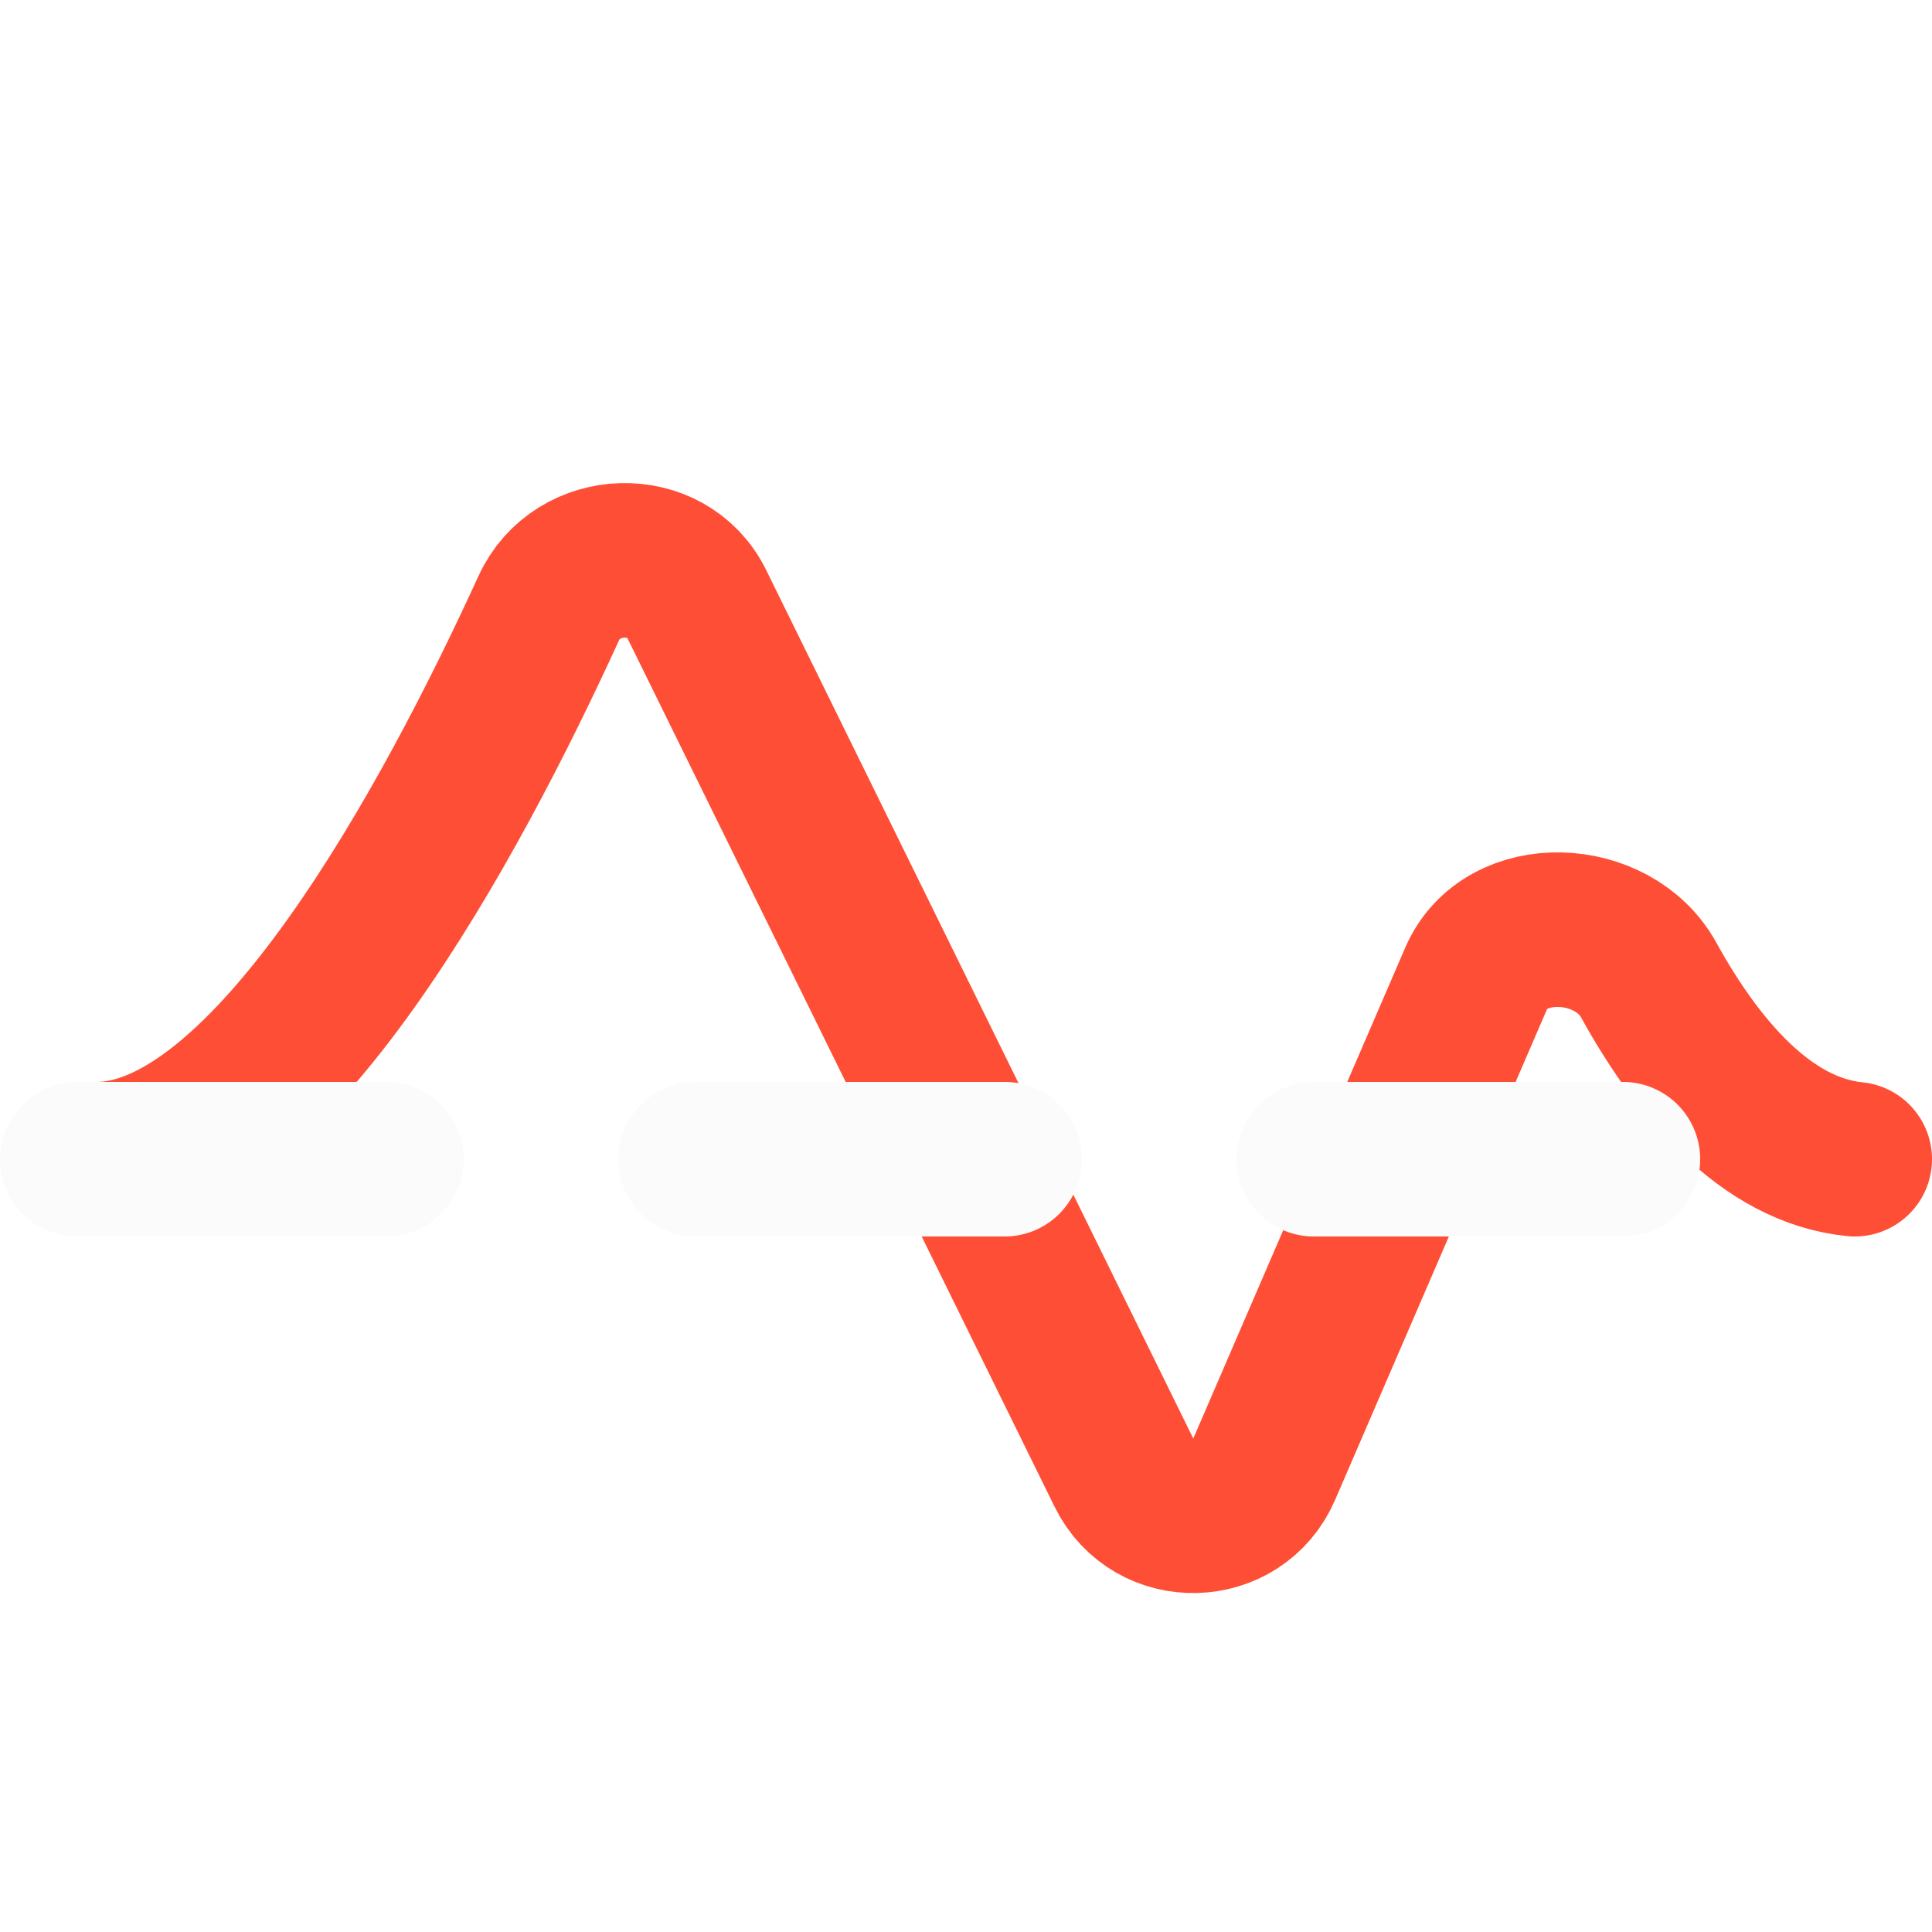
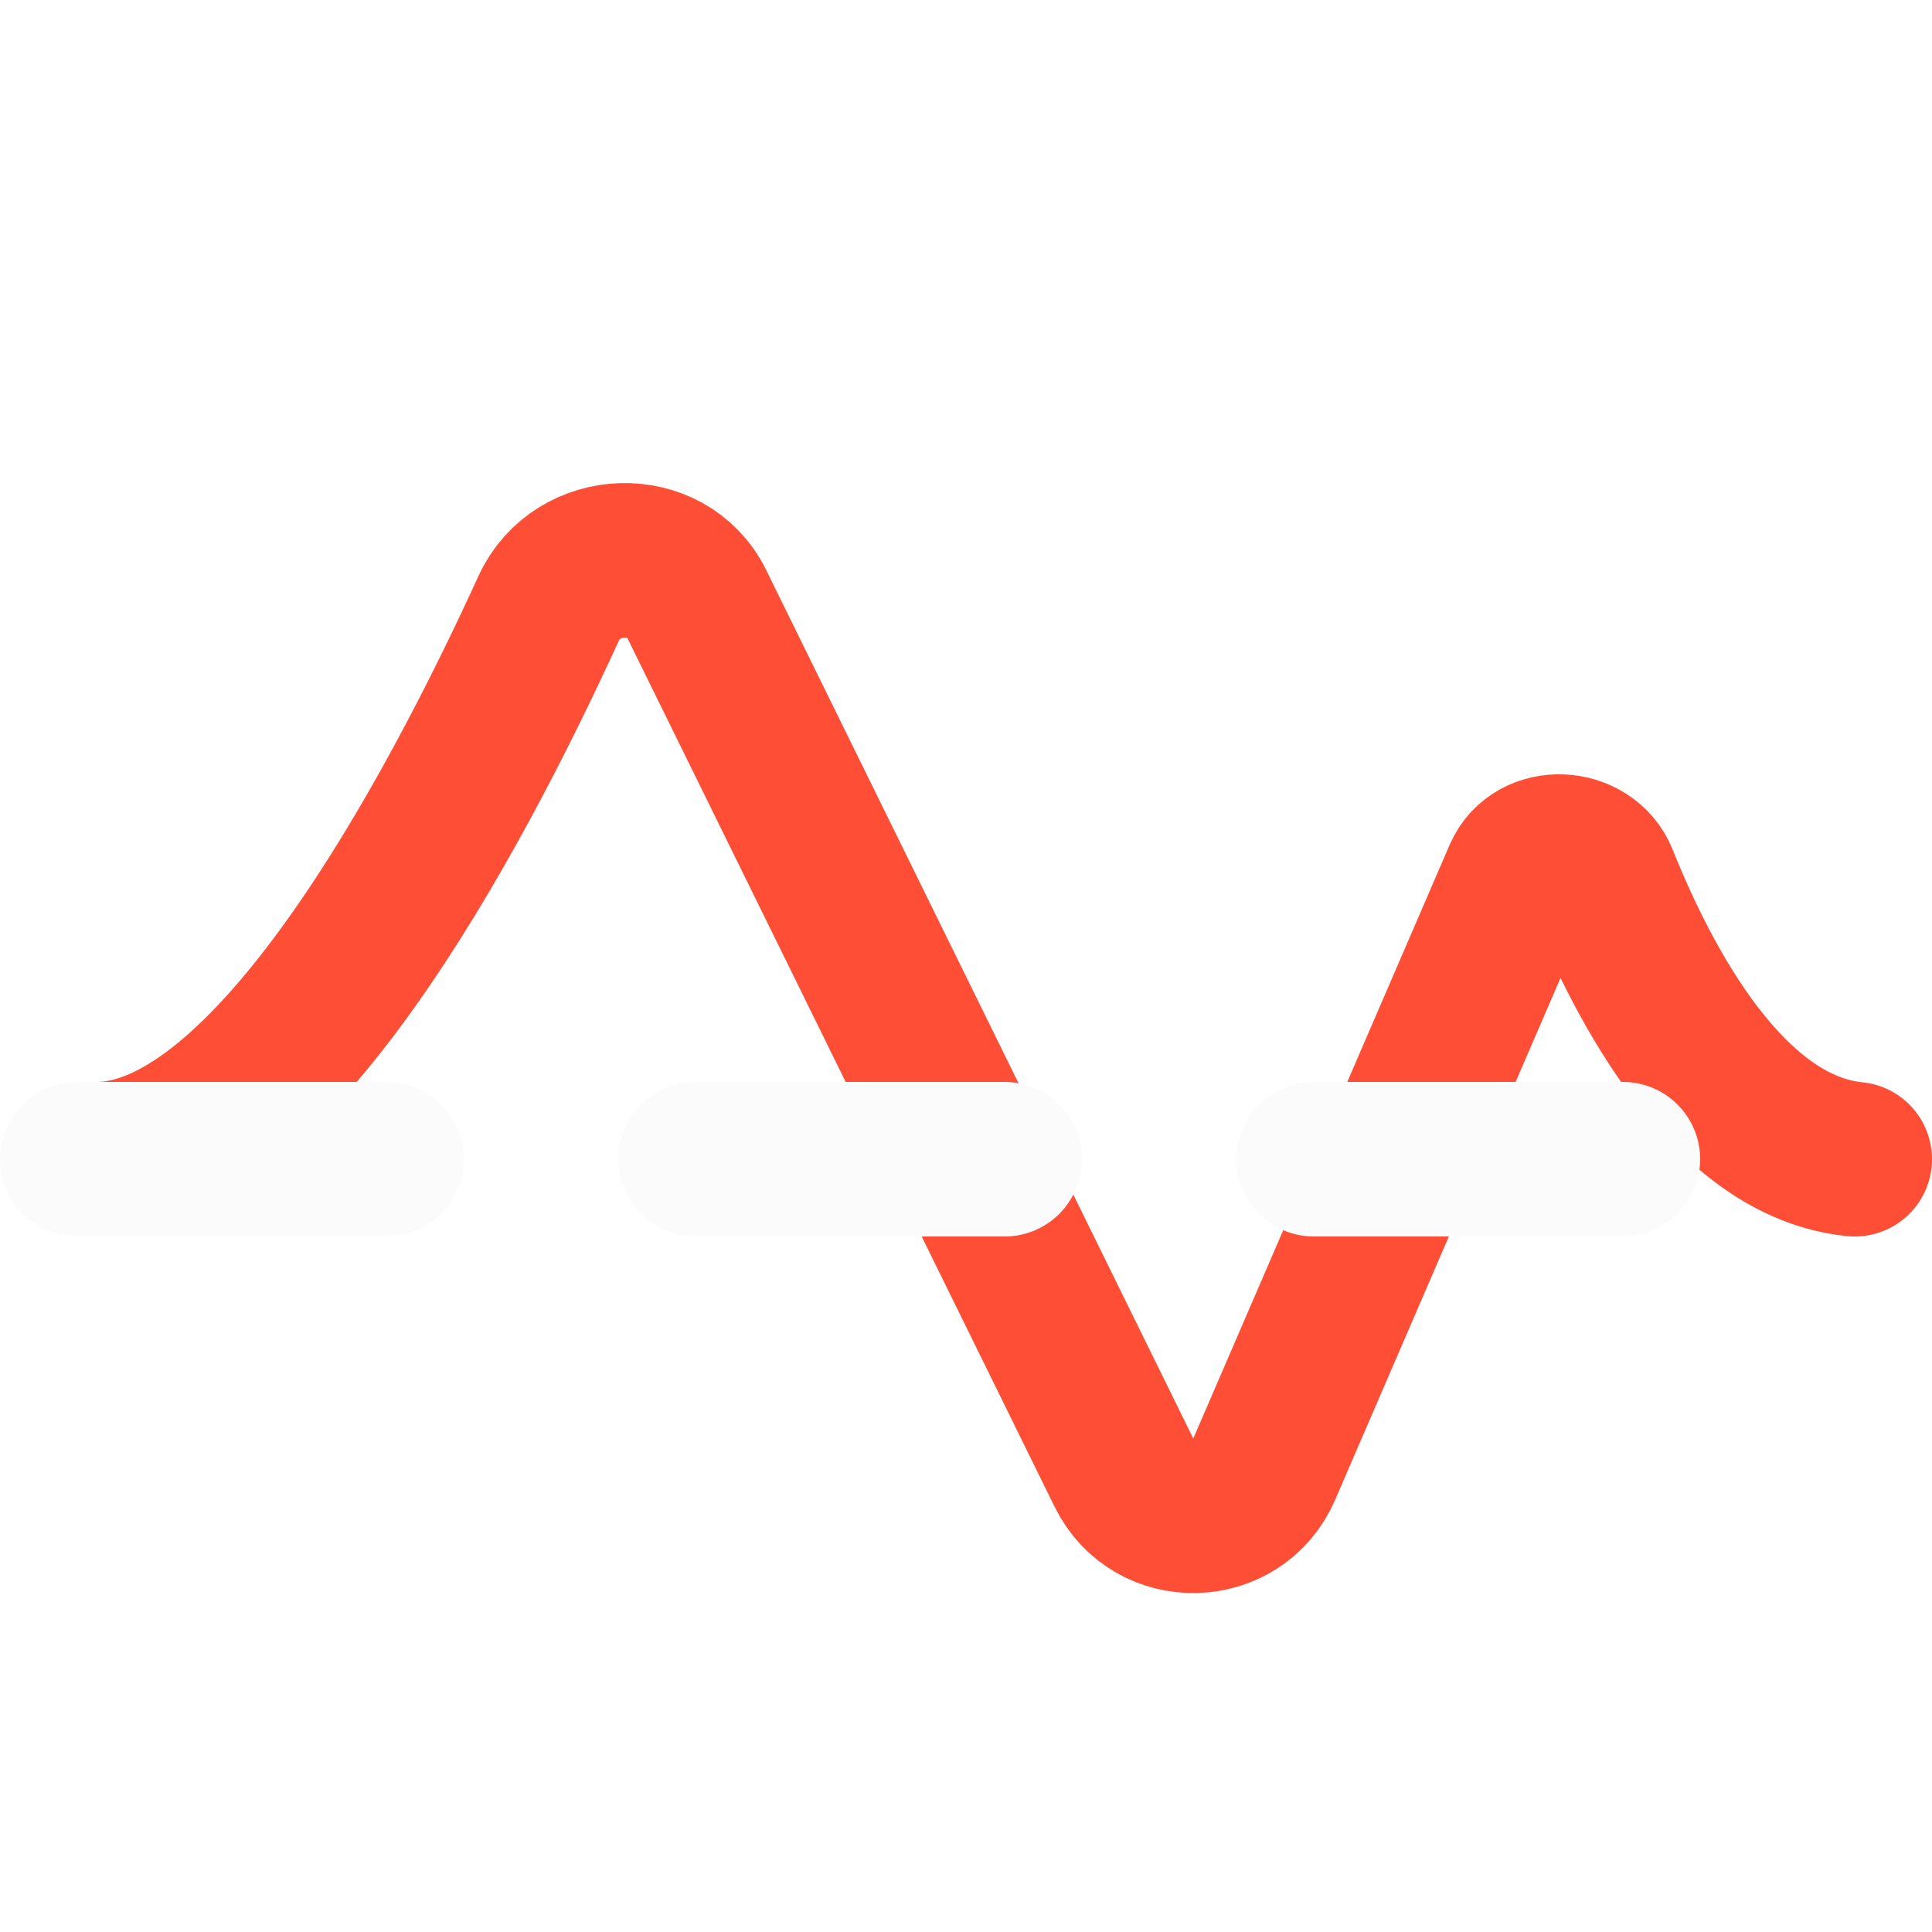
<svg xmlns="http://www.w3.org/2000/svg" width="50" height="50" viewBox="0 0 50 50" fill="none">
-   <path d="M2.5 30C6.982 30 11.702 21.203 14.201 15.741C14.929 14.15 17.262 14.066 18.034 15.636L29.087 38.111C29.84 39.642 32.042 39.588 32.718 38.021L38.204 25.317C38.957 23.573 41.747 23.695 42.666 25.359C43.909 27.611 45.687 29.769 48 30" stroke="#FF4E36" stroke-width="4" stroke-linecap="round" stroke-linejoin="round" />
+   <path d="M2.5 30C6.982 30 11.702 21.203 14.201 15.741C14.929 14.15 17.262 14.066 18.034 15.636L29.087 38.111C29.84 39.642 32.042 39.588 32.718 38.021L39.352 22.659C39.729 21.786 41.081 21.855 41.434 22.737C42.576 25.585 44.765 29.677 48 30" stroke="#FF4E36" stroke-width="4" stroke-linecap="round" stroke-linejoin="round" />
  <path d="M2 30H48" stroke="#FBFBFB" stroke-width="4" stroke-linecap="round" stroke-linejoin="round" stroke-dasharray="8 8" />
</svg>
